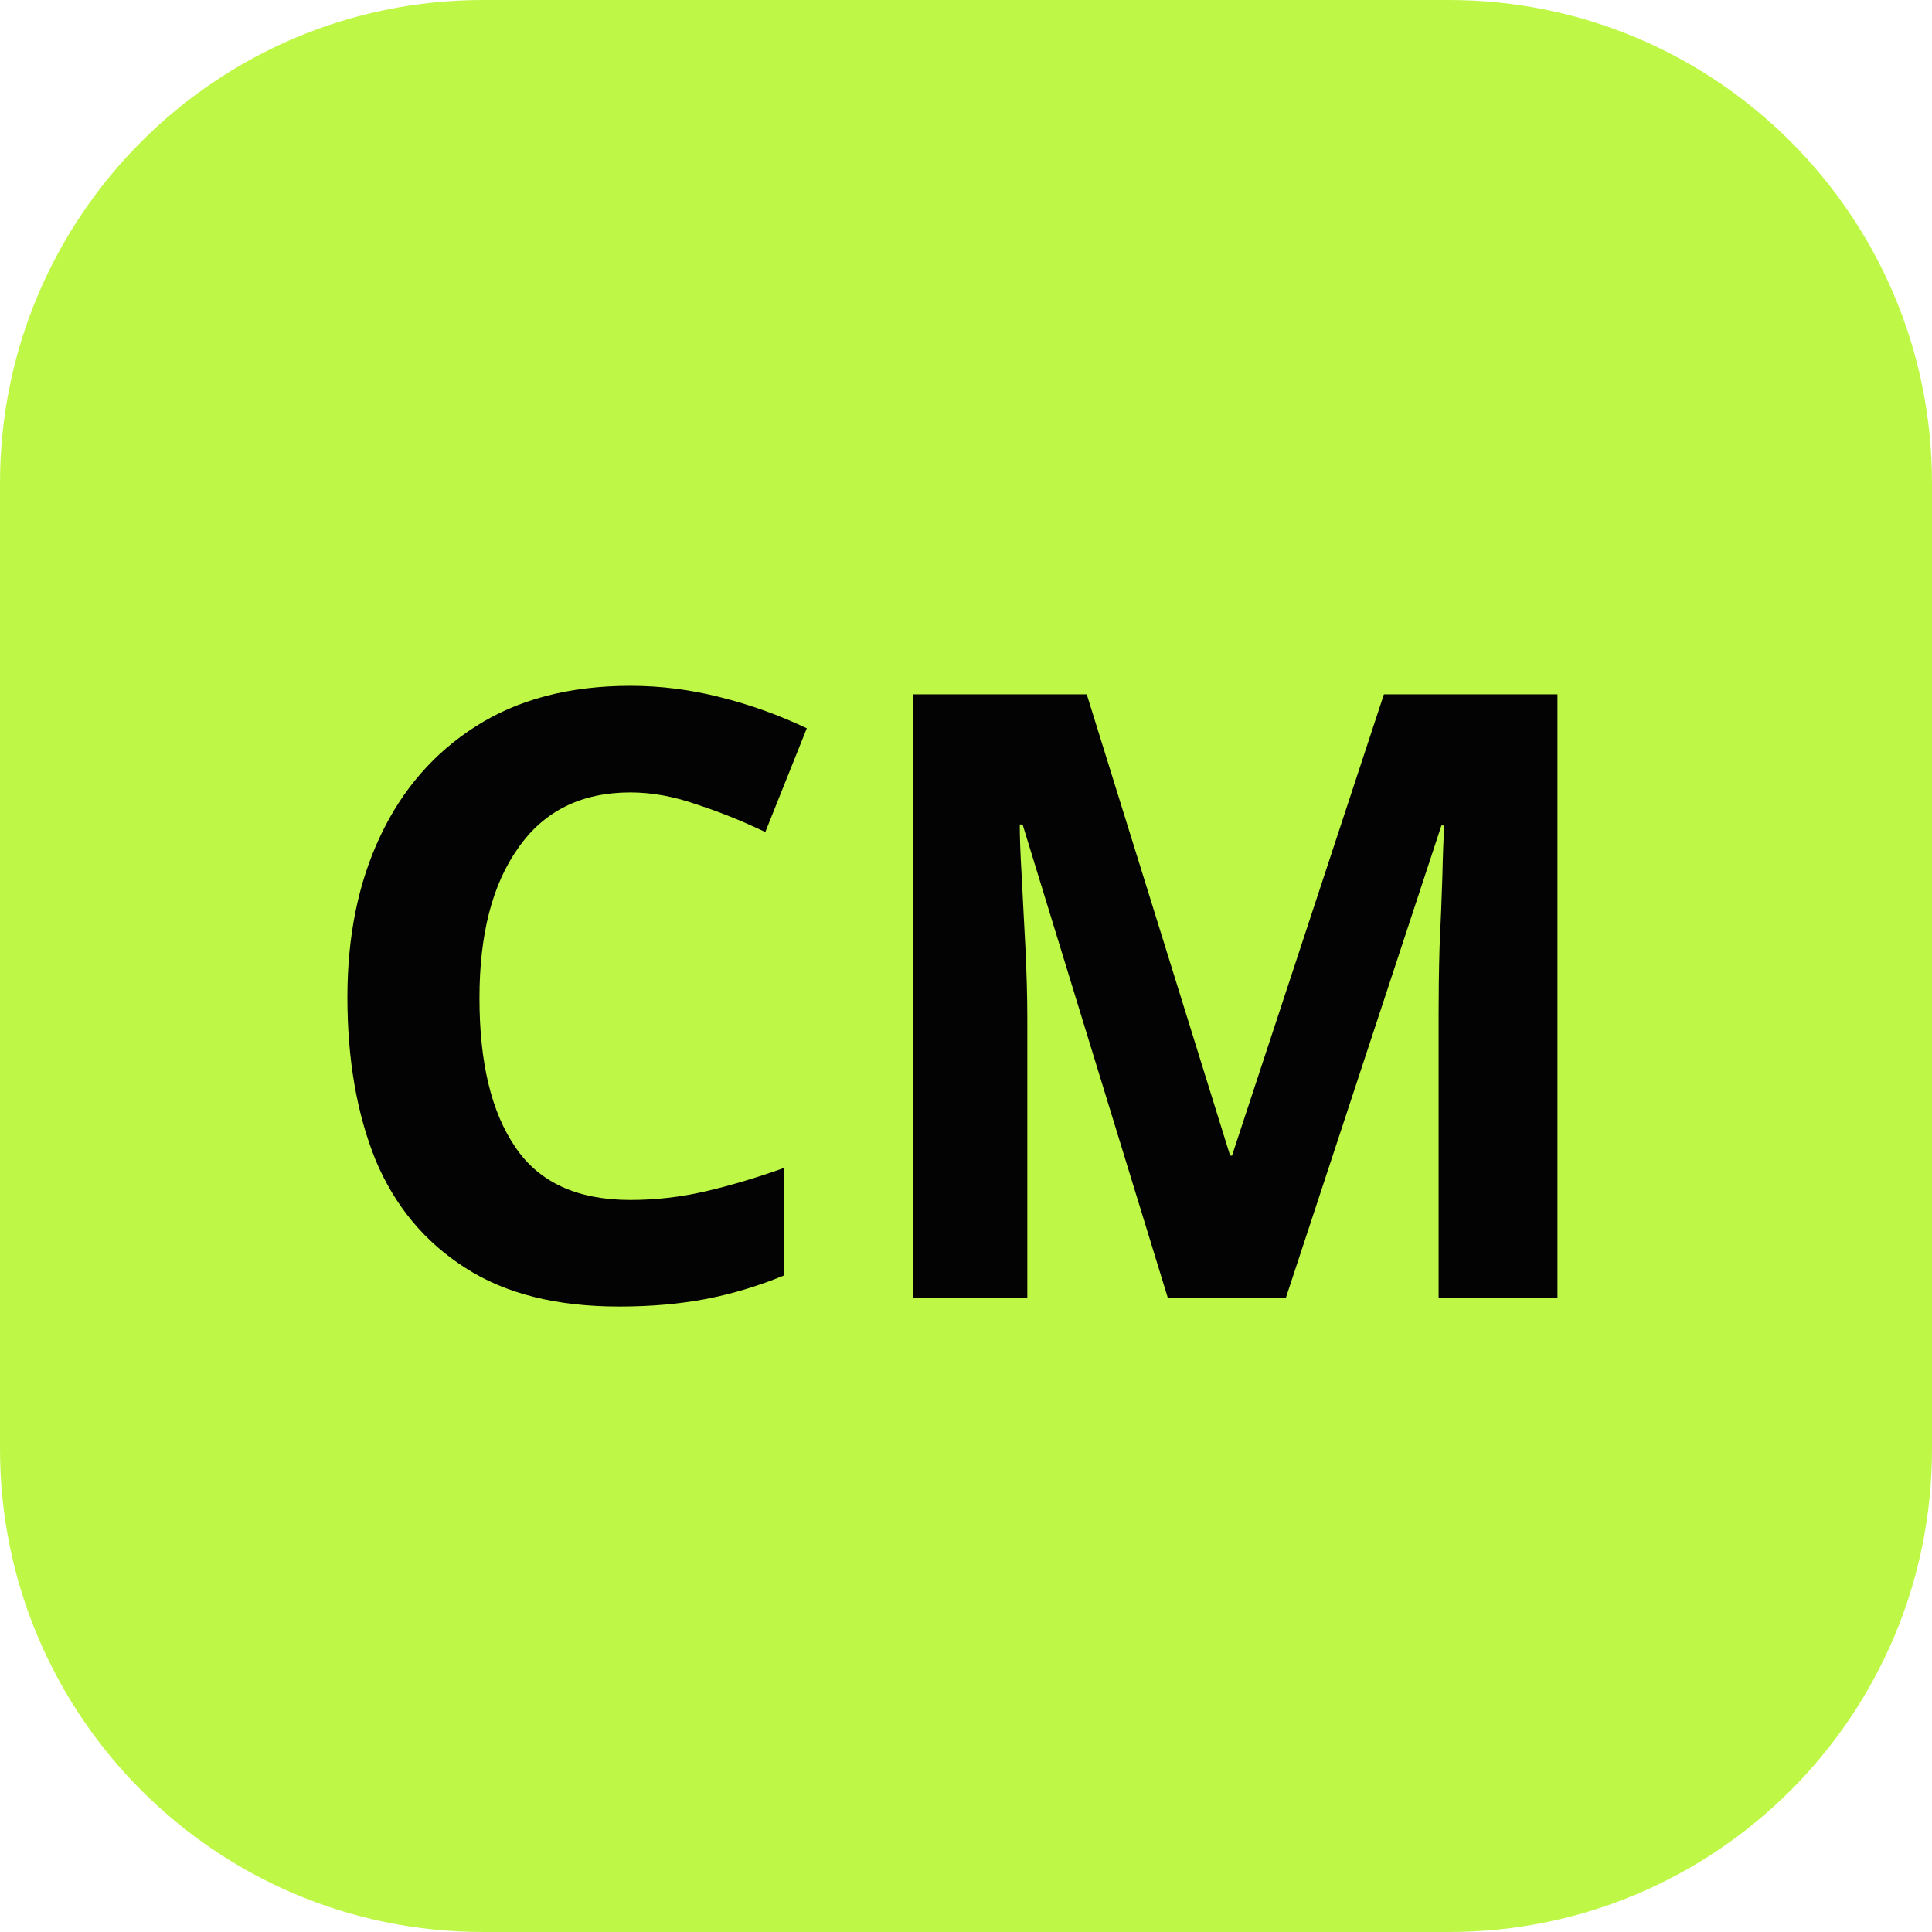
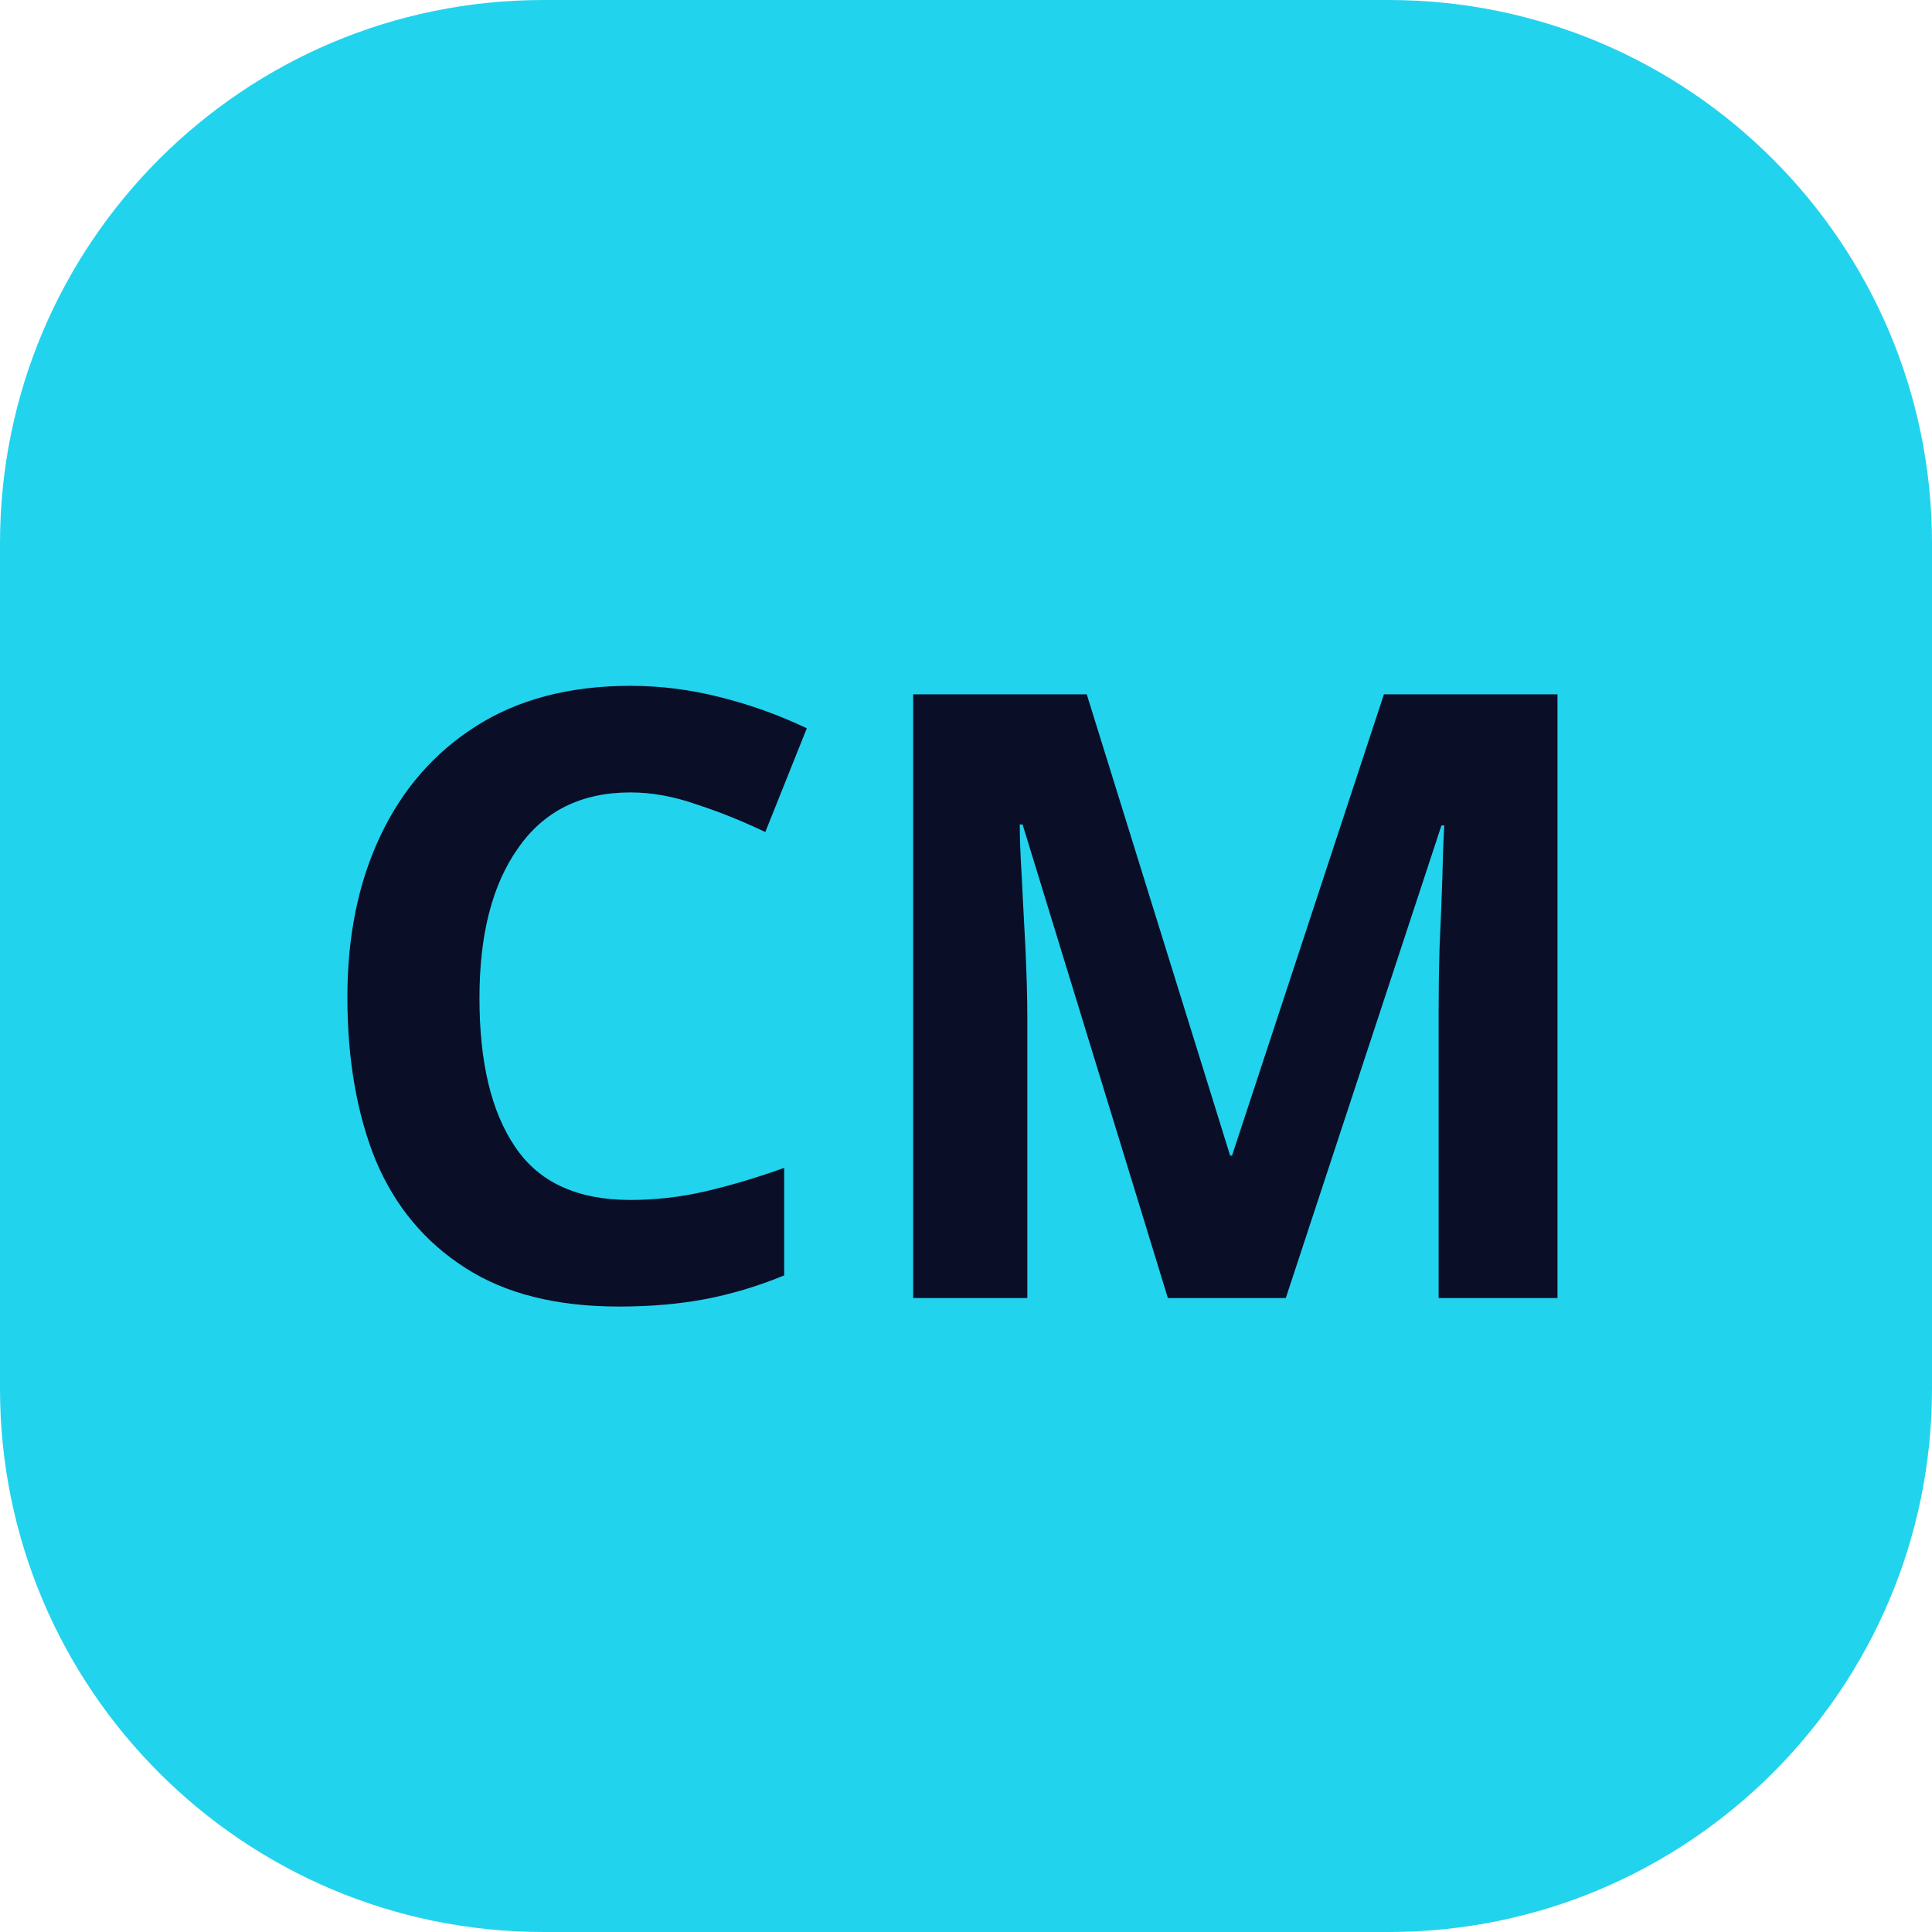
<svg xmlns="http://www.w3.org/2000/svg" viewBox="0 0 32 32">
-   <rect width="32" height="32" rx="8" fill="#bff747" />
-   <text x="16" y="21.5" font-family="system-ui,sans-serif" font-size="14" font-weight="800" fill="#030303" text-anchor="middle">CM</text>
+   <rect width="32" height="32" rx="9" fill="#22d3ee" />
+   <text x="16" y="21.5" font-family="system-ui,sans-serif" font-size="14" font-weight="800" fill="#0b0e27" text-anchor="middle">CM</text>
</svg>
